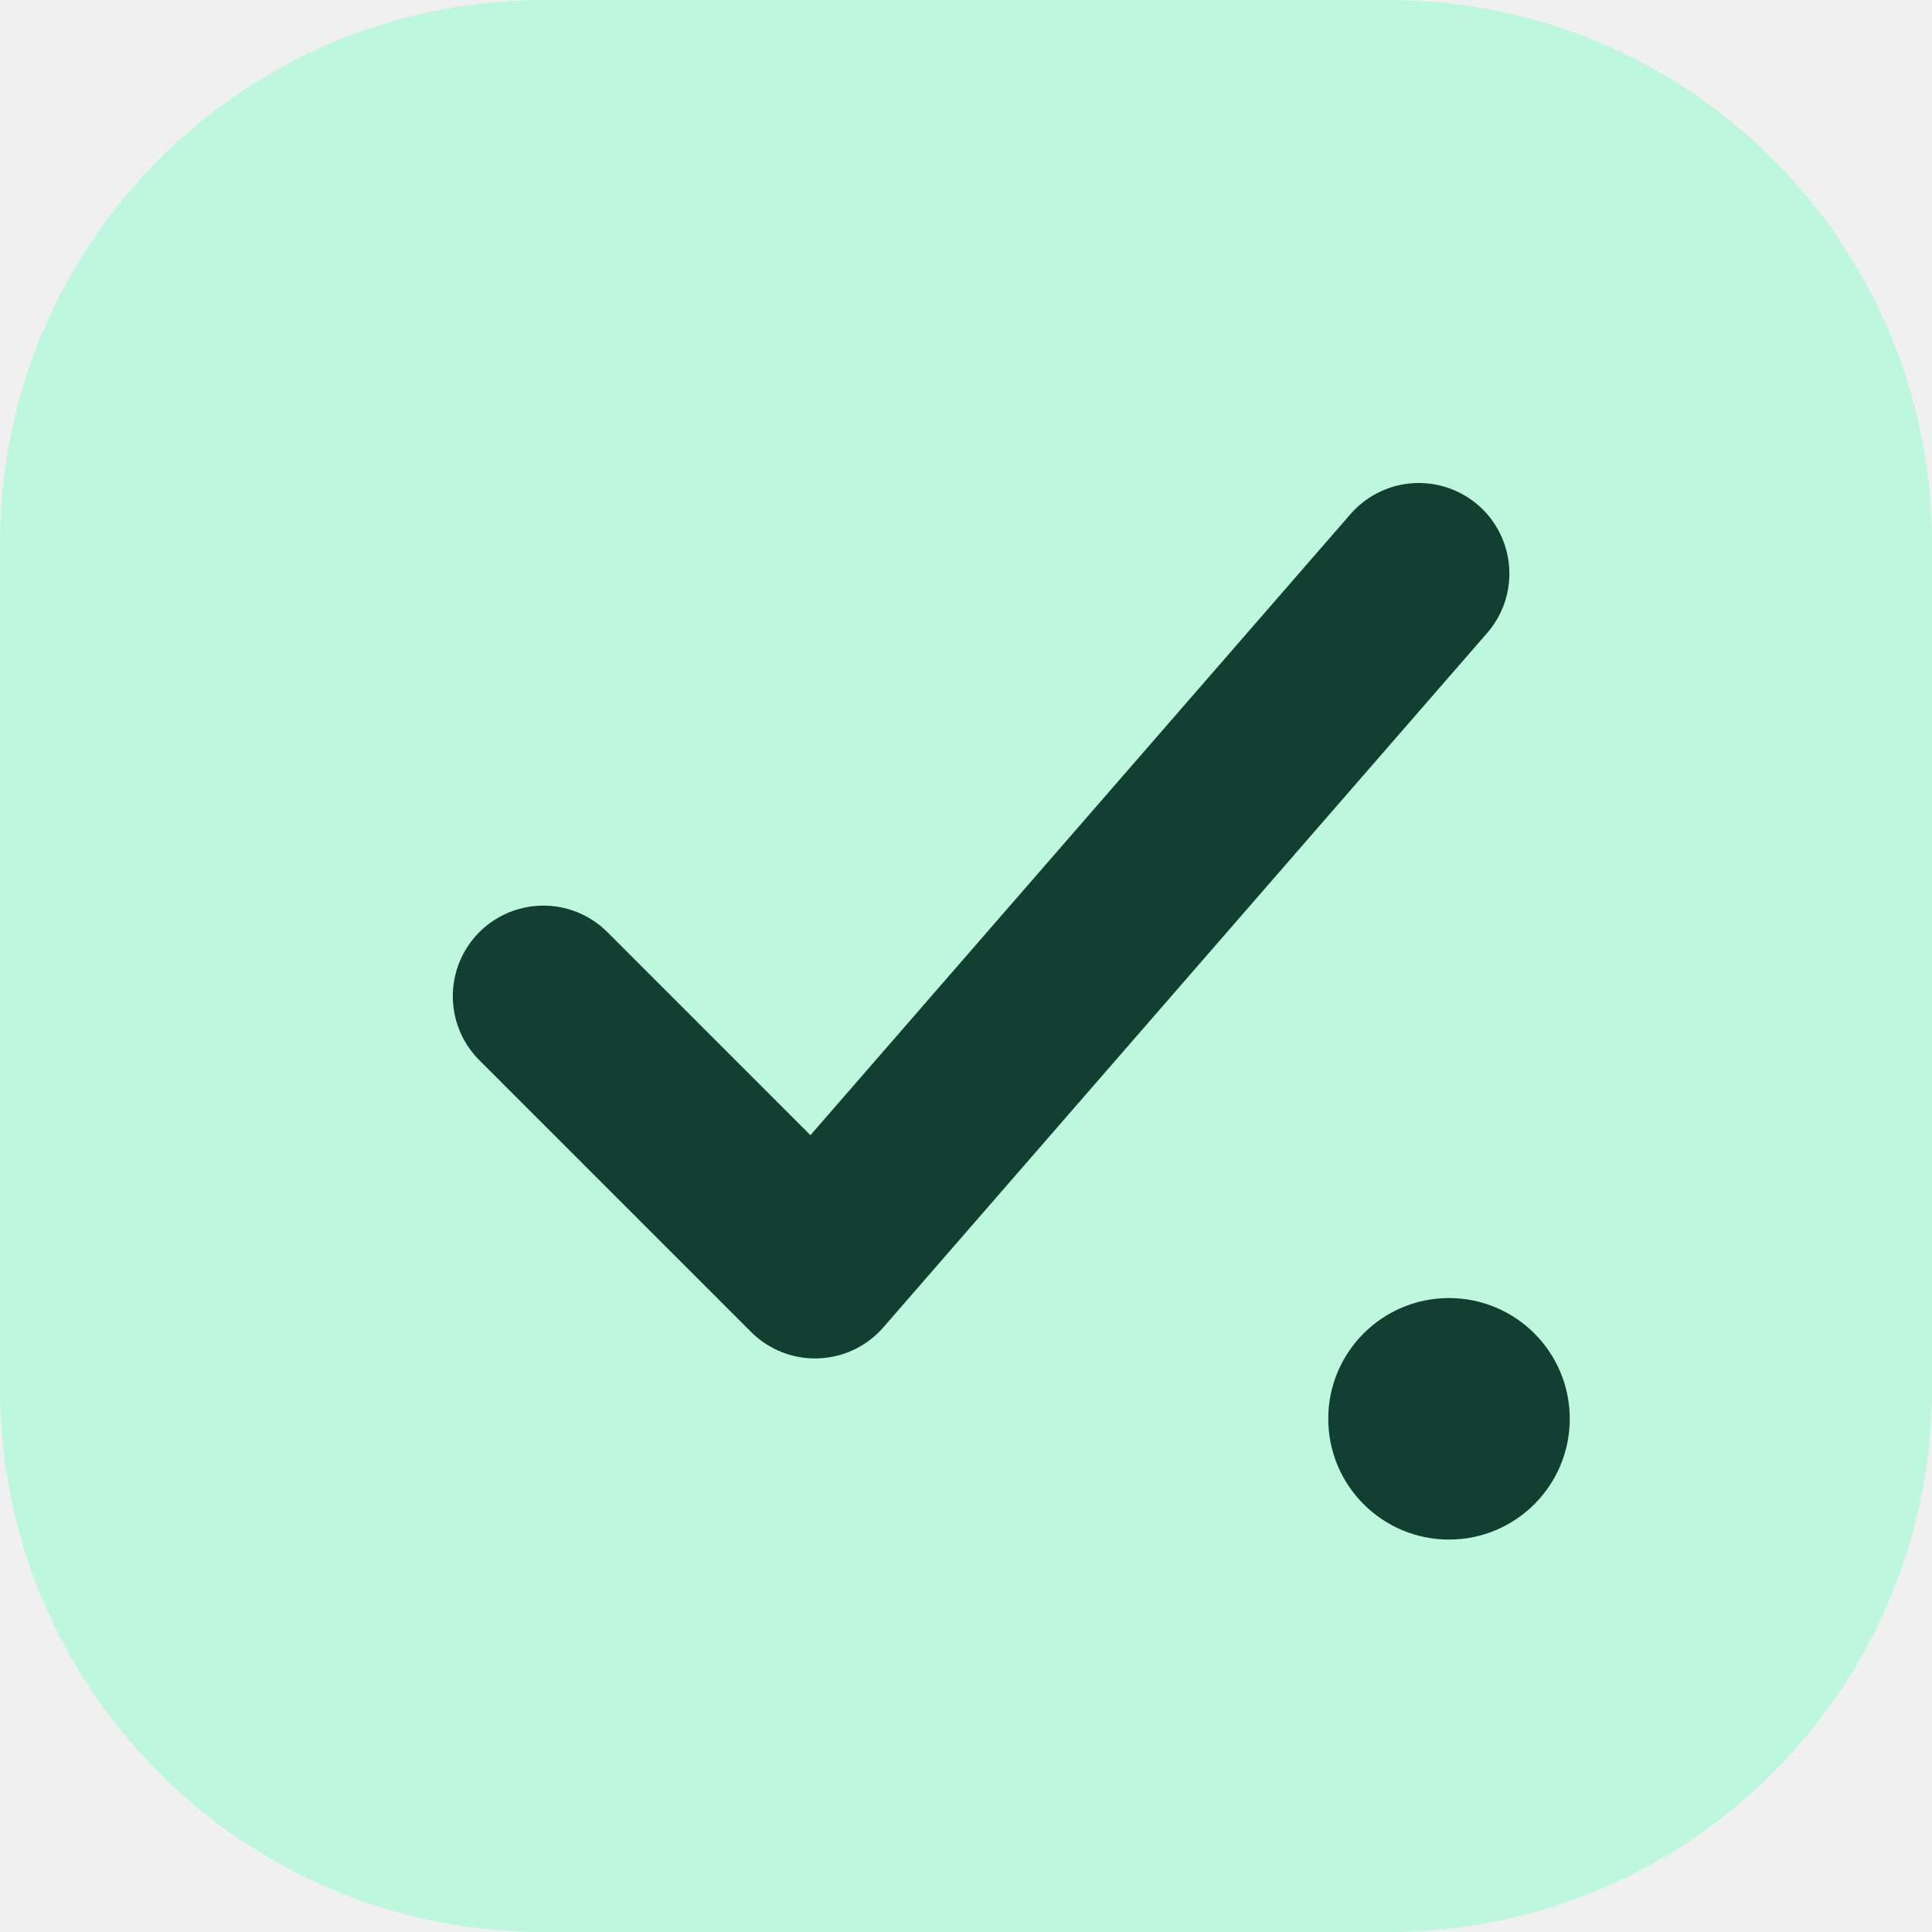
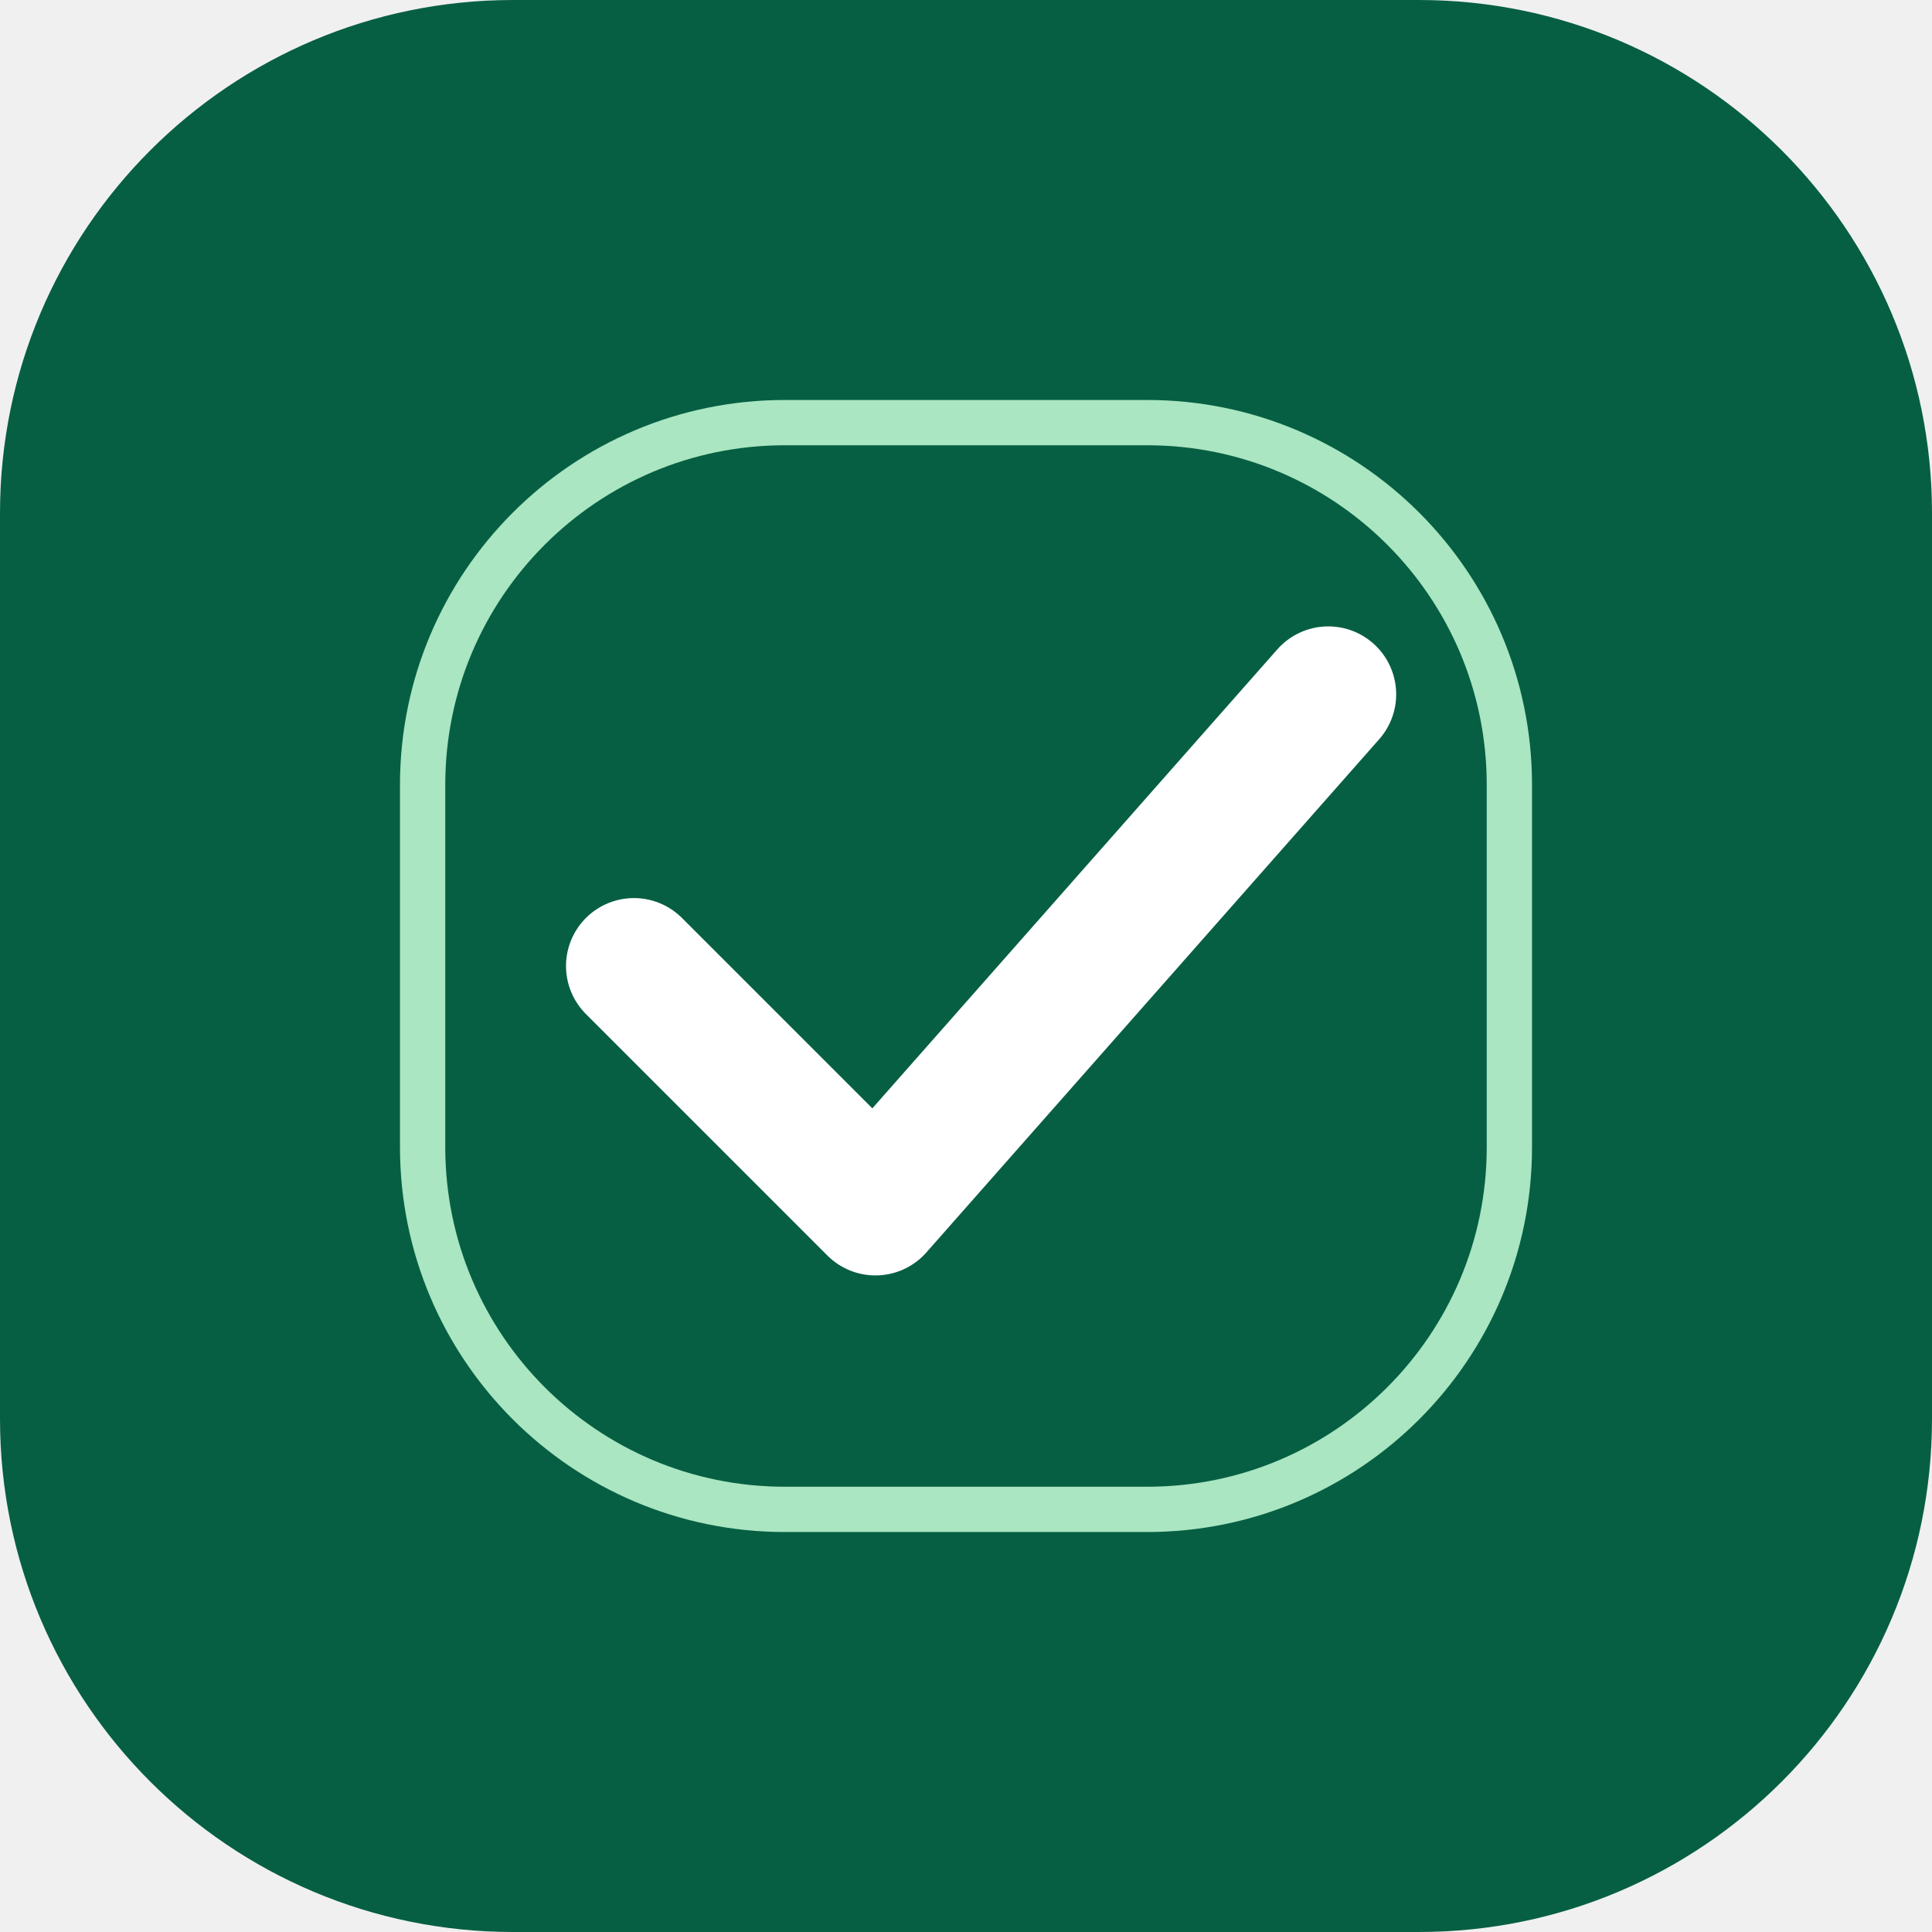
<svg xmlns="http://www.w3.org/2000/svg" viewBox="0 0 64 64">
-   <rect width="64" height="64" rx="18" fill="#bdf7dd" />
-   <path d="M18 33l9 9 20-23" fill="none" stroke="#123f32" stroke-width="6" stroke-linecap="round" stroke-linejoin="round" />
-   <circle cx="48" cy="47" r="4" fill="#123f32" />
+   <rect width="64" height="64" rx="17" fill="#075f43" />
+   <rect x="14" y="14" width="36" height="36" rx="12" fill="none" stroke="#a9e6c1" stroke-width="1.5" />
+   <path d="m21 32 8 8 15-17" fill="none" stroke="#fff" stroke-width="4.5" stroke-linecap="round" stroke-linejoin="round" />
</svg>
